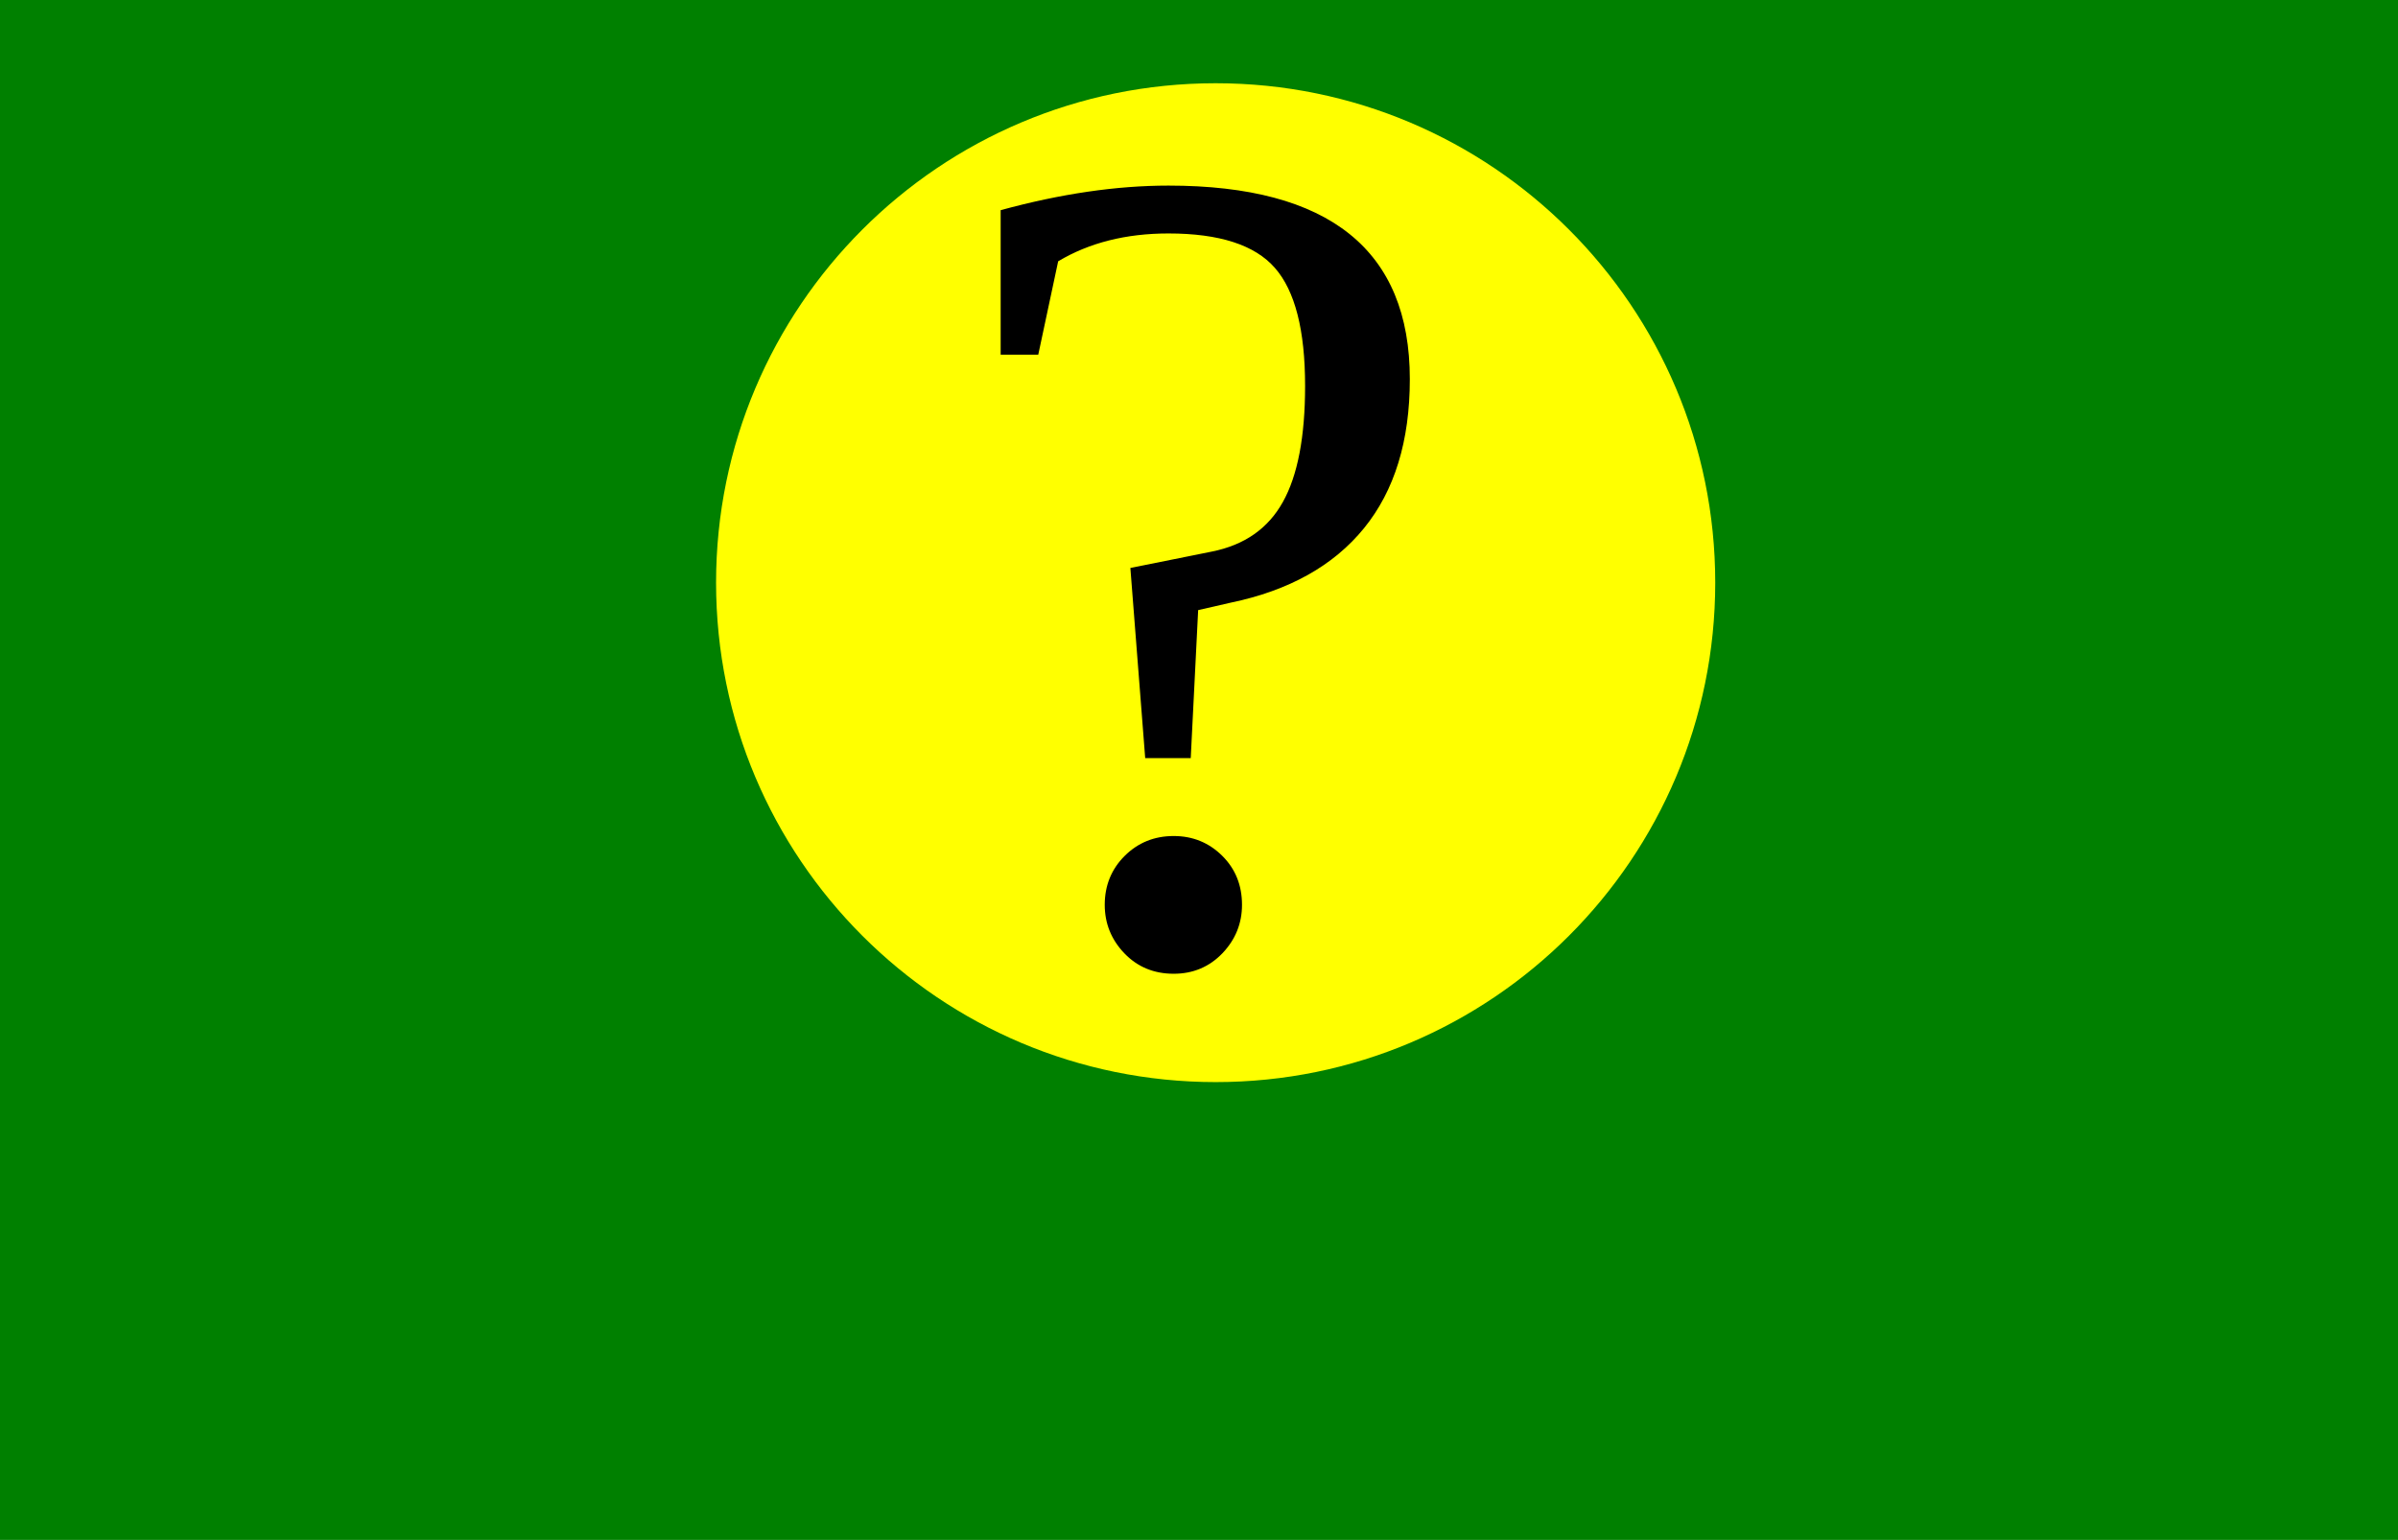
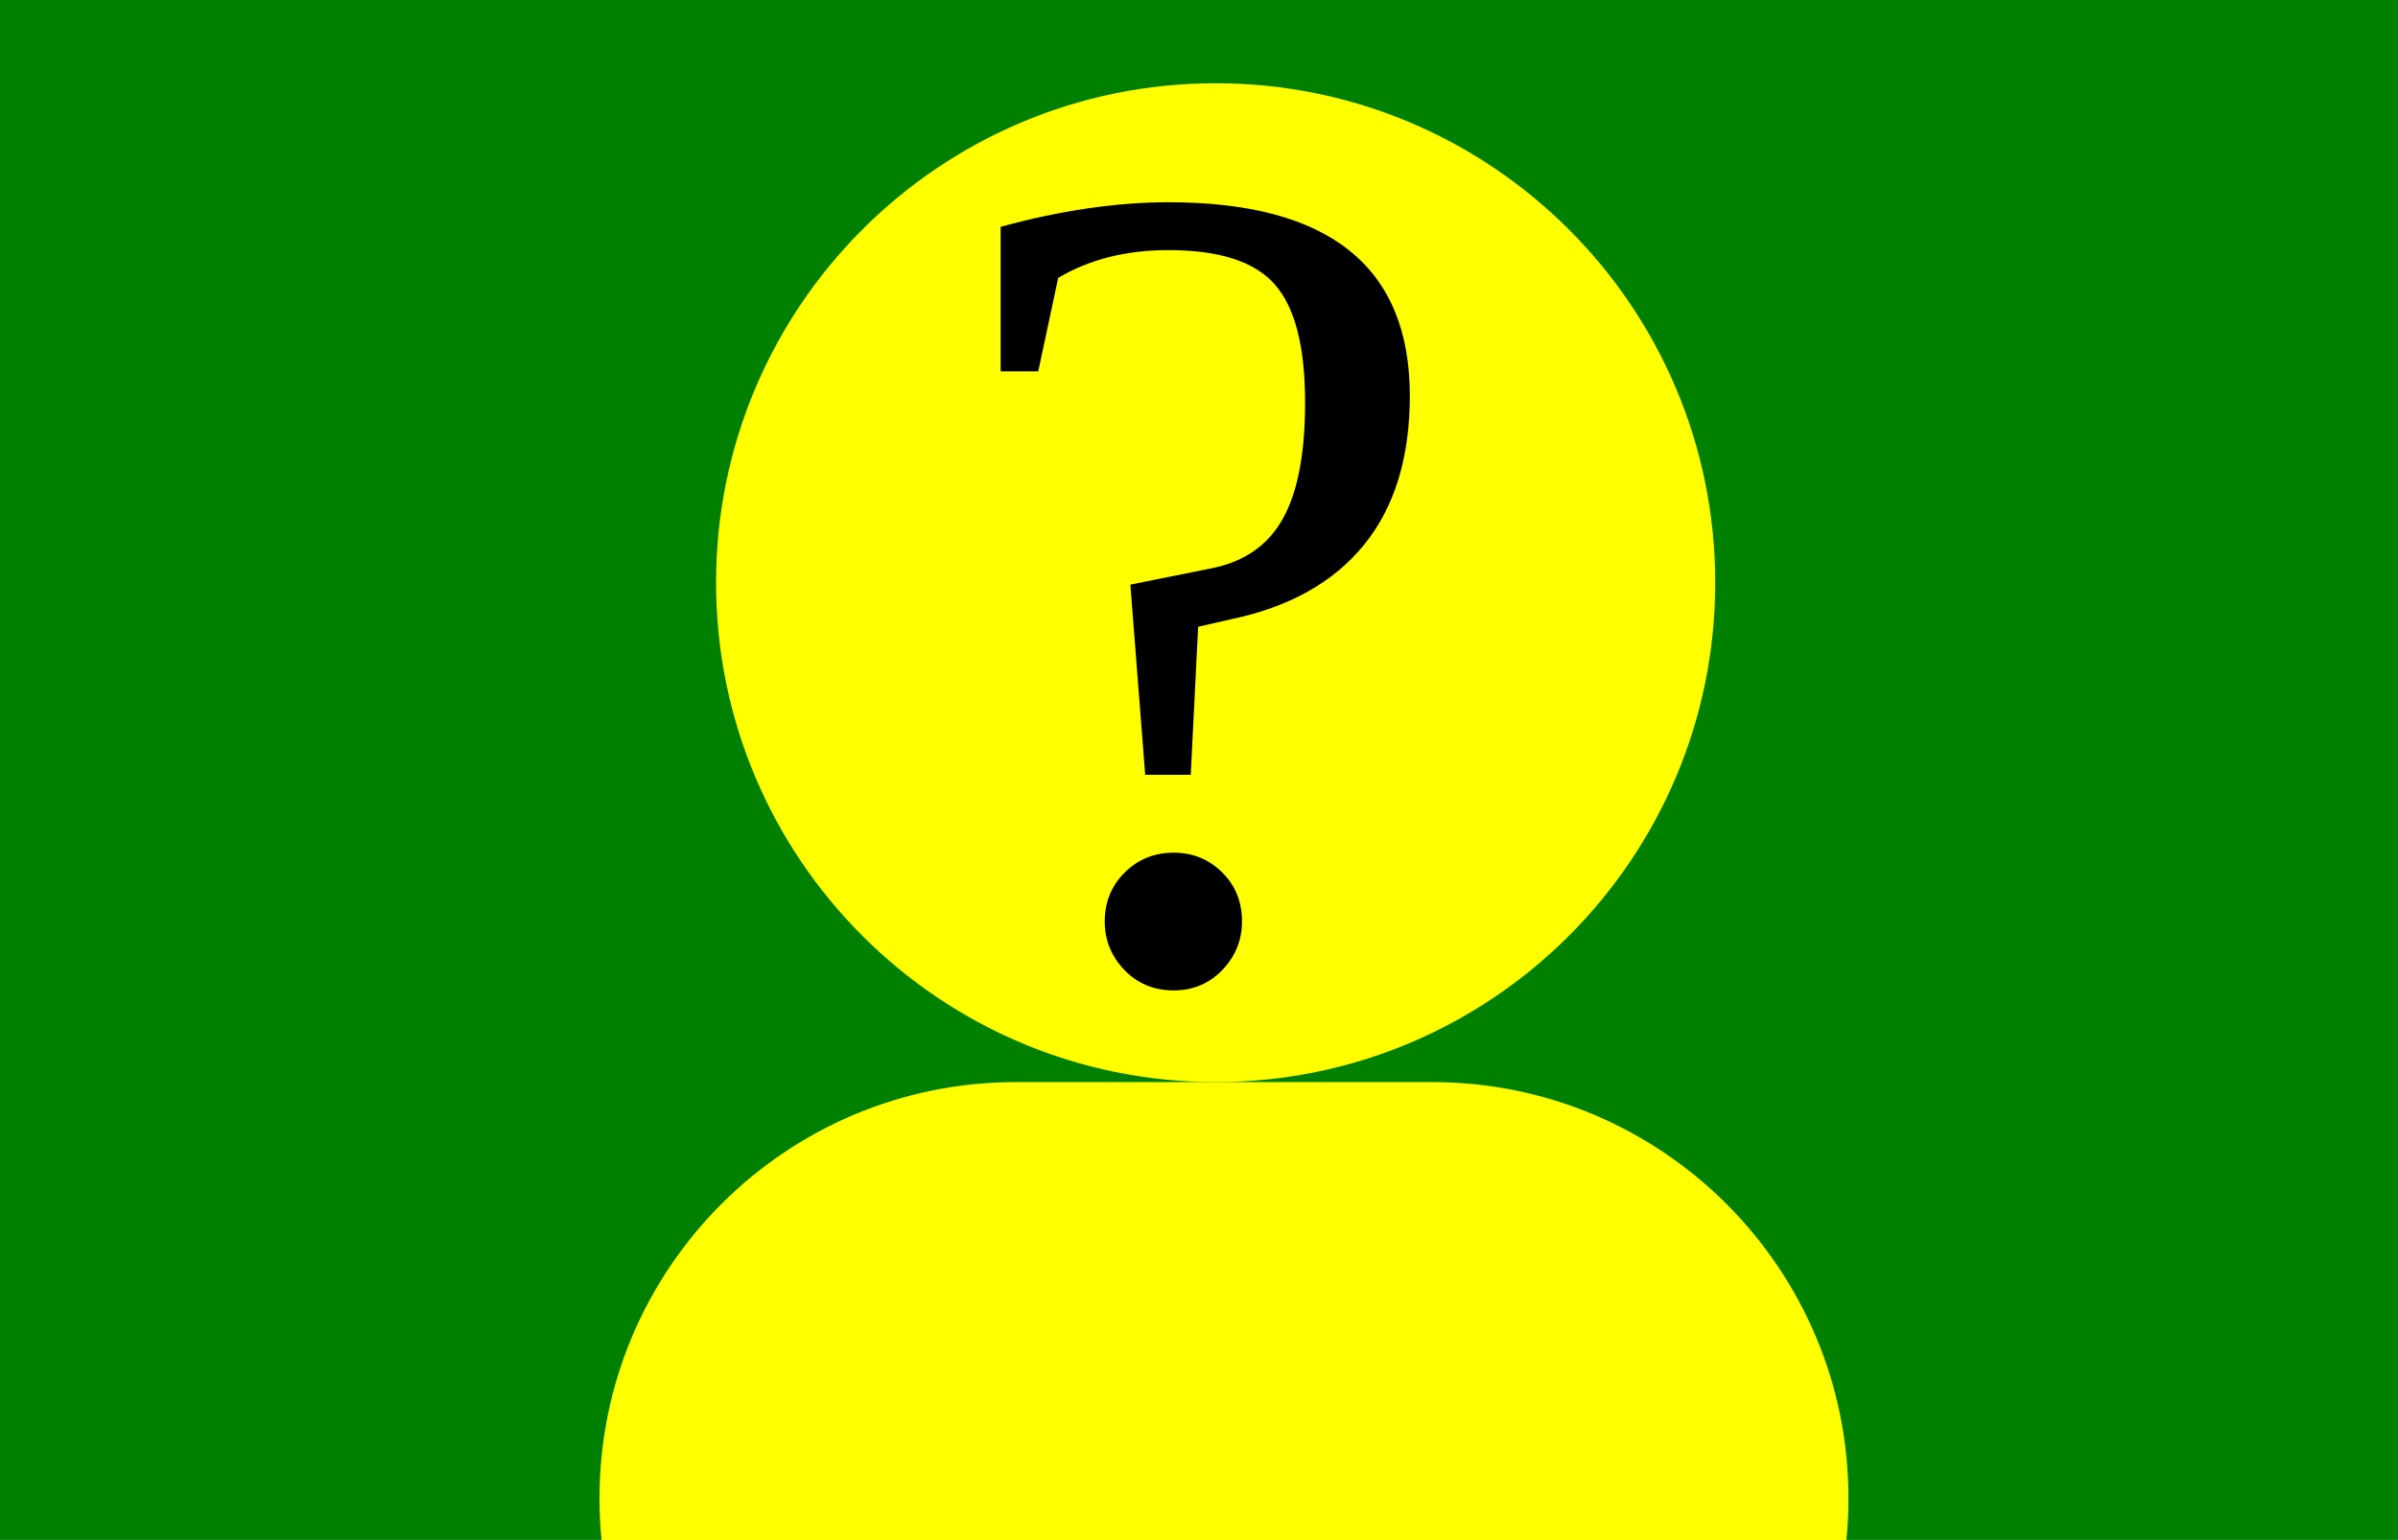
<svg xmlns="http://www.w3.org/2000/svg" version="1.1" baseProfile="full" width="288px" height="185px">
  <rect width="100%" height="100%" fill="green" />
  <circle cx="146px" cy="70px" r="60px" fill="yellow" />
-   <text x="144px" y="115px" font-size="140" text-anchor="middle">?</text>
+   <rect x="72px" y="130px" rx="50px" ry="50px" width="150px" height="100px" fill="yellow" />
+   <text x="144px" y="117px" font-size="140" text-anchor="middle">?</text>
</svg>
